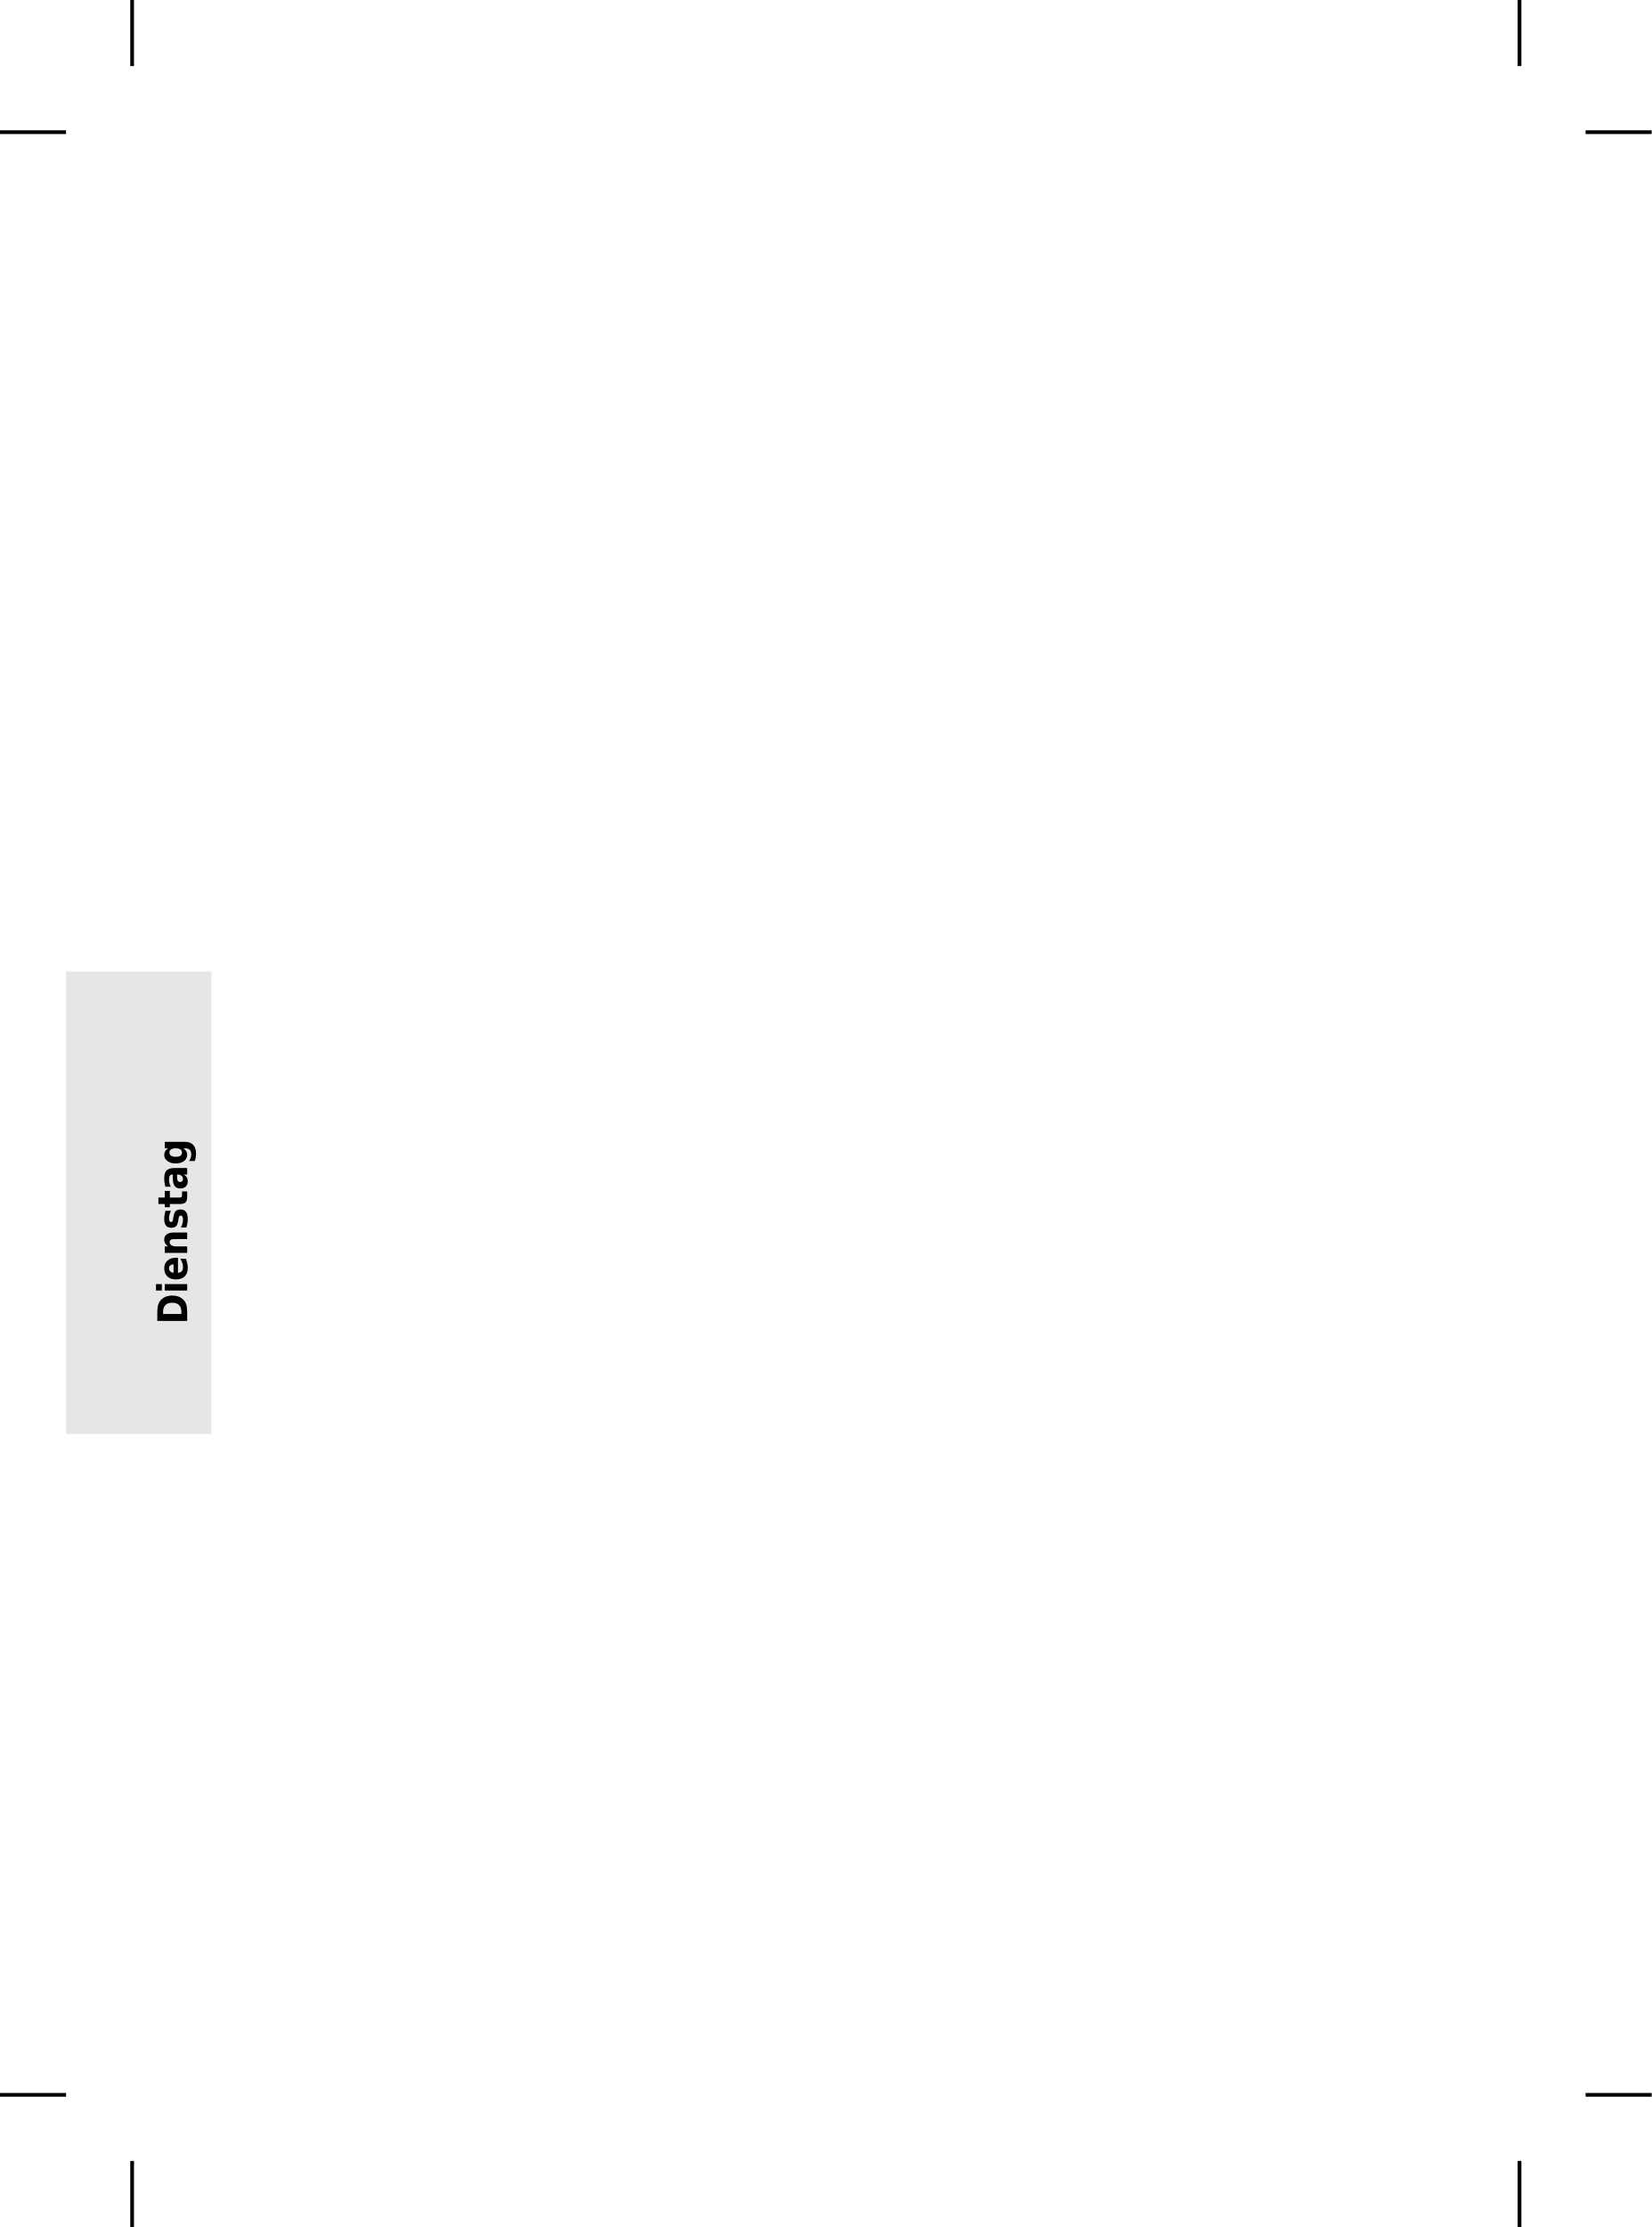
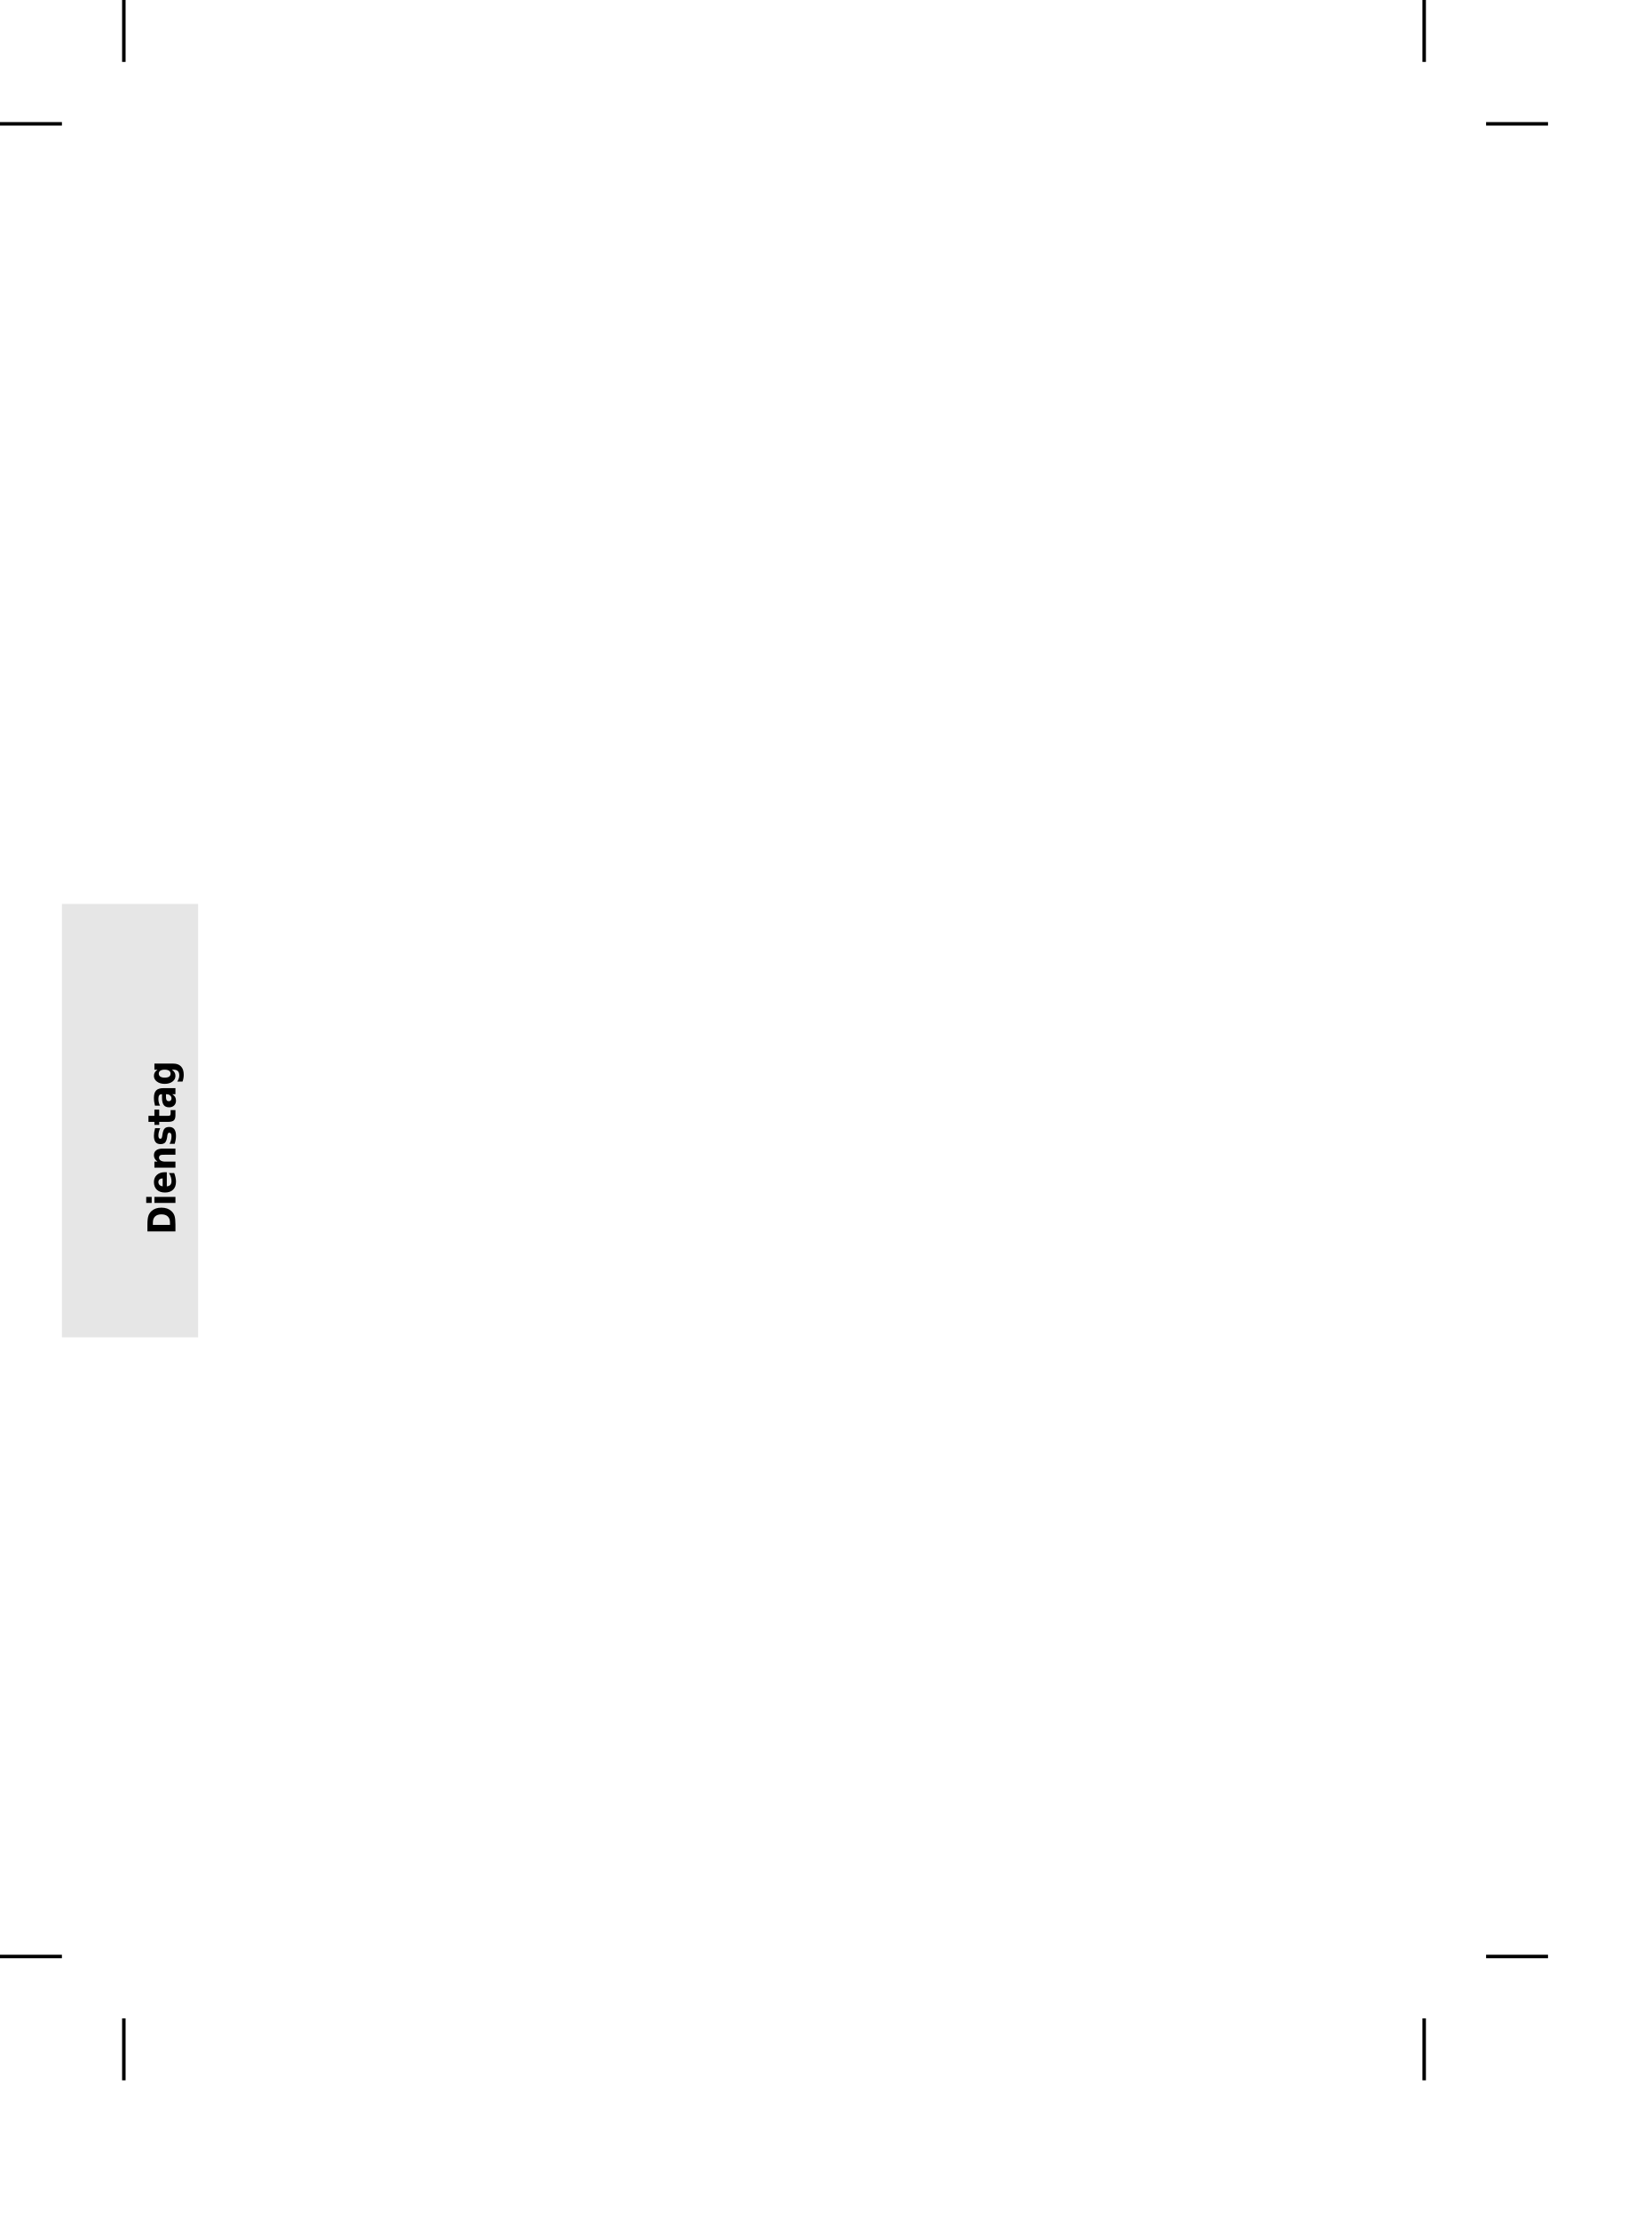
- <svg xmlns="http://www.w3.org/2000/svg" id="svg2" height="597.047" width="442.913" version="1.1">
+ <svg xmlns="http://www.w3.org/2000/svg" id="svg2" height="168mm" width="125mm" version="1.1">
  <defs id="defs6" />
-   <path style="fill:none;stroke:#000000;stroke-width:1px;stroke-linecap:butt;stroke-linejoin:miter;stroke-opacity:1" id="path4591" d="m 35.433,1.2109375e-6 0,17.717" />
-   <path style="fill:none;stroke:#000000;stroke-width:1px;stroke-linecap:butt;stroke-linejoin:miter;stroke-opacity:1" id="path4593" d="m 0,35.433 17.717,0" />
-   <path style="fill:none;stroke:#000000;stroke-width:1px;stroke-linecap:butt;stroke-linejoin:miter;stroke-opacity:1" id="path4595" d="m 407.48,1.2109375e-6 0,17.717" />
-   <path style="fill:none;stroke:#000000;stroke-width:1px;stroke-linecap:butt;stroke-linejoin:miter;stroke-opacity:1" id="path4597" d="m 442.913,35.433 -17.717,0" />
-   <path style="fill:none;stroke:#000000;stroke-width:1px;stroke-linecap:butt;stroke-linejoin:miter;stroke-opacity:1" id="path4601" d="m 407.48,597.047 0,-17.717" />
-   <path style="fill:none;stroke:#000000;stroke-width:1px;stroke-linecap:butt;stroke-linejoin:miter;stroke-opacity:1" id="path4603" d="m 425.197,561.614 17.717,2e-5" />
-   <path style="fill:none;stroke:#000000;stroke-width:1px;stroke-linecap:butt;stroke-linejoin:miter;stroke-opacity:1" id="path4605" d="m 35.433,579.331 0,17.717" />
-   <path style="fill:none;stroke:#000000;stroke-width:1px;stroke-linecap:butt;stroke-linejoin:miter;stroke-opacity:1" id="path4607" d="M 17.717,561.614 0,561.614" />
-   <g id="g5792" transform="translate(4.6633911e-4,0)">
+   <g id="g5792" transform="translate(4.6633911e-4,-1.771656)">
    <rect style="fill:#e6e6e6;fill-opacity:1;fill-rule:evenodd;stroke:none" id="rect3022-3" y="260.433" x="17.717" ry="0" height="124.016" width="38.976" />
    <text style="font-style:normal;font-variant:normal;font-weight:bold;font-stretch:semi-condensed;font-size:11px;line-height:100%;font-family:'DejaVu Sans';-inkscape-font-specification:'DejaVu Sans Bold Semi-Condensed';text-align:start;letter-spacing:0px;word-spacing:0px;writing-mode:lr-tb;text-anchor:start;fill:#000000;fill-opacity:1;stroke:none" xml:space="preserve" id="text3838-1-9" transform="matrix(0,-1,1,0,0,0)" y="50.196" x="-355.038">
      <tspan style="font-style:normal;font-variant:normal;font-weight:bold;font-stretch:semi-condensed;font-size:11px;line-height:100%;font-family:'DejaVu Sans';-inkscape-font-specification:'DejaVu Sans Bold Semi-Condensed';text-align:start;writing-mode:lr-tb;text-anchor:start" id="tspan3905" y="50.196" x="-355.038">Dienstag</tspan>
    </text>
+     <path d="m 35.433,1.772 0,17.717" id="path4591" style="fill:none;stroke:#000000;stroke-width:1px;stroke-linecap:butt;stroke-linejoin:miter;stroke-opacity:1" />
+     <path d="m -4.6633911e-4,37.205 17.717,0" id="path4593" style="fill:none;stroke:#000000;stroke-width:1px;stroke-linecap:butt;stroke-linejoin:miter;stroke-opacity:1" />
+     <path d="m 407.48,1.772 0,17.717" id="path4595" style="fill:none;stroke:#000000;stroke-width:1px;stroke-linecap:butt;stroke-linejoin:miter;stroke-opacity:1" />
+     <path d="m 442.913,37.205 -17.717,0" id="path4597" style="fill:none;stroke:#000000;stroke-width:1px;stroke-linecap:butt;stroke-linejoin:miter;stroke-opacity:1" />
+     <path d="m 407.48,597.047 0,-17.717" id="path4601" style="fill:none;stroke:#000000;stroke-width:1px;stroke-linecap:butt;stroke-linejoin:miter;stroke-opacity:1" />
+     <path d="m 425.196,561.614 17.717,2e-5" id="path4603" style="fill:none;stroke:#000000;stroke-width:1px;stroke-linecap:butt;stroke-linejoin:miter;stroke-opacity:1" />
+     <path d="m 35.433,579.331 0,17.717" id="path4605" style="fill:none;stroke:#000000;stroke-width:1px;stroke-linecap:butt;stroke-linejoin:miter;stroke-opacity:1" />
+     <path d="m 17.716,561.614 -17.717,2e-5" id="path4607" style="fill:none;stroke:#000000;stroke-width:1px;stroke-linecap:butt;stroke-linejoin:miter;stroke-opacity:1" />
  </g>
</svg>
